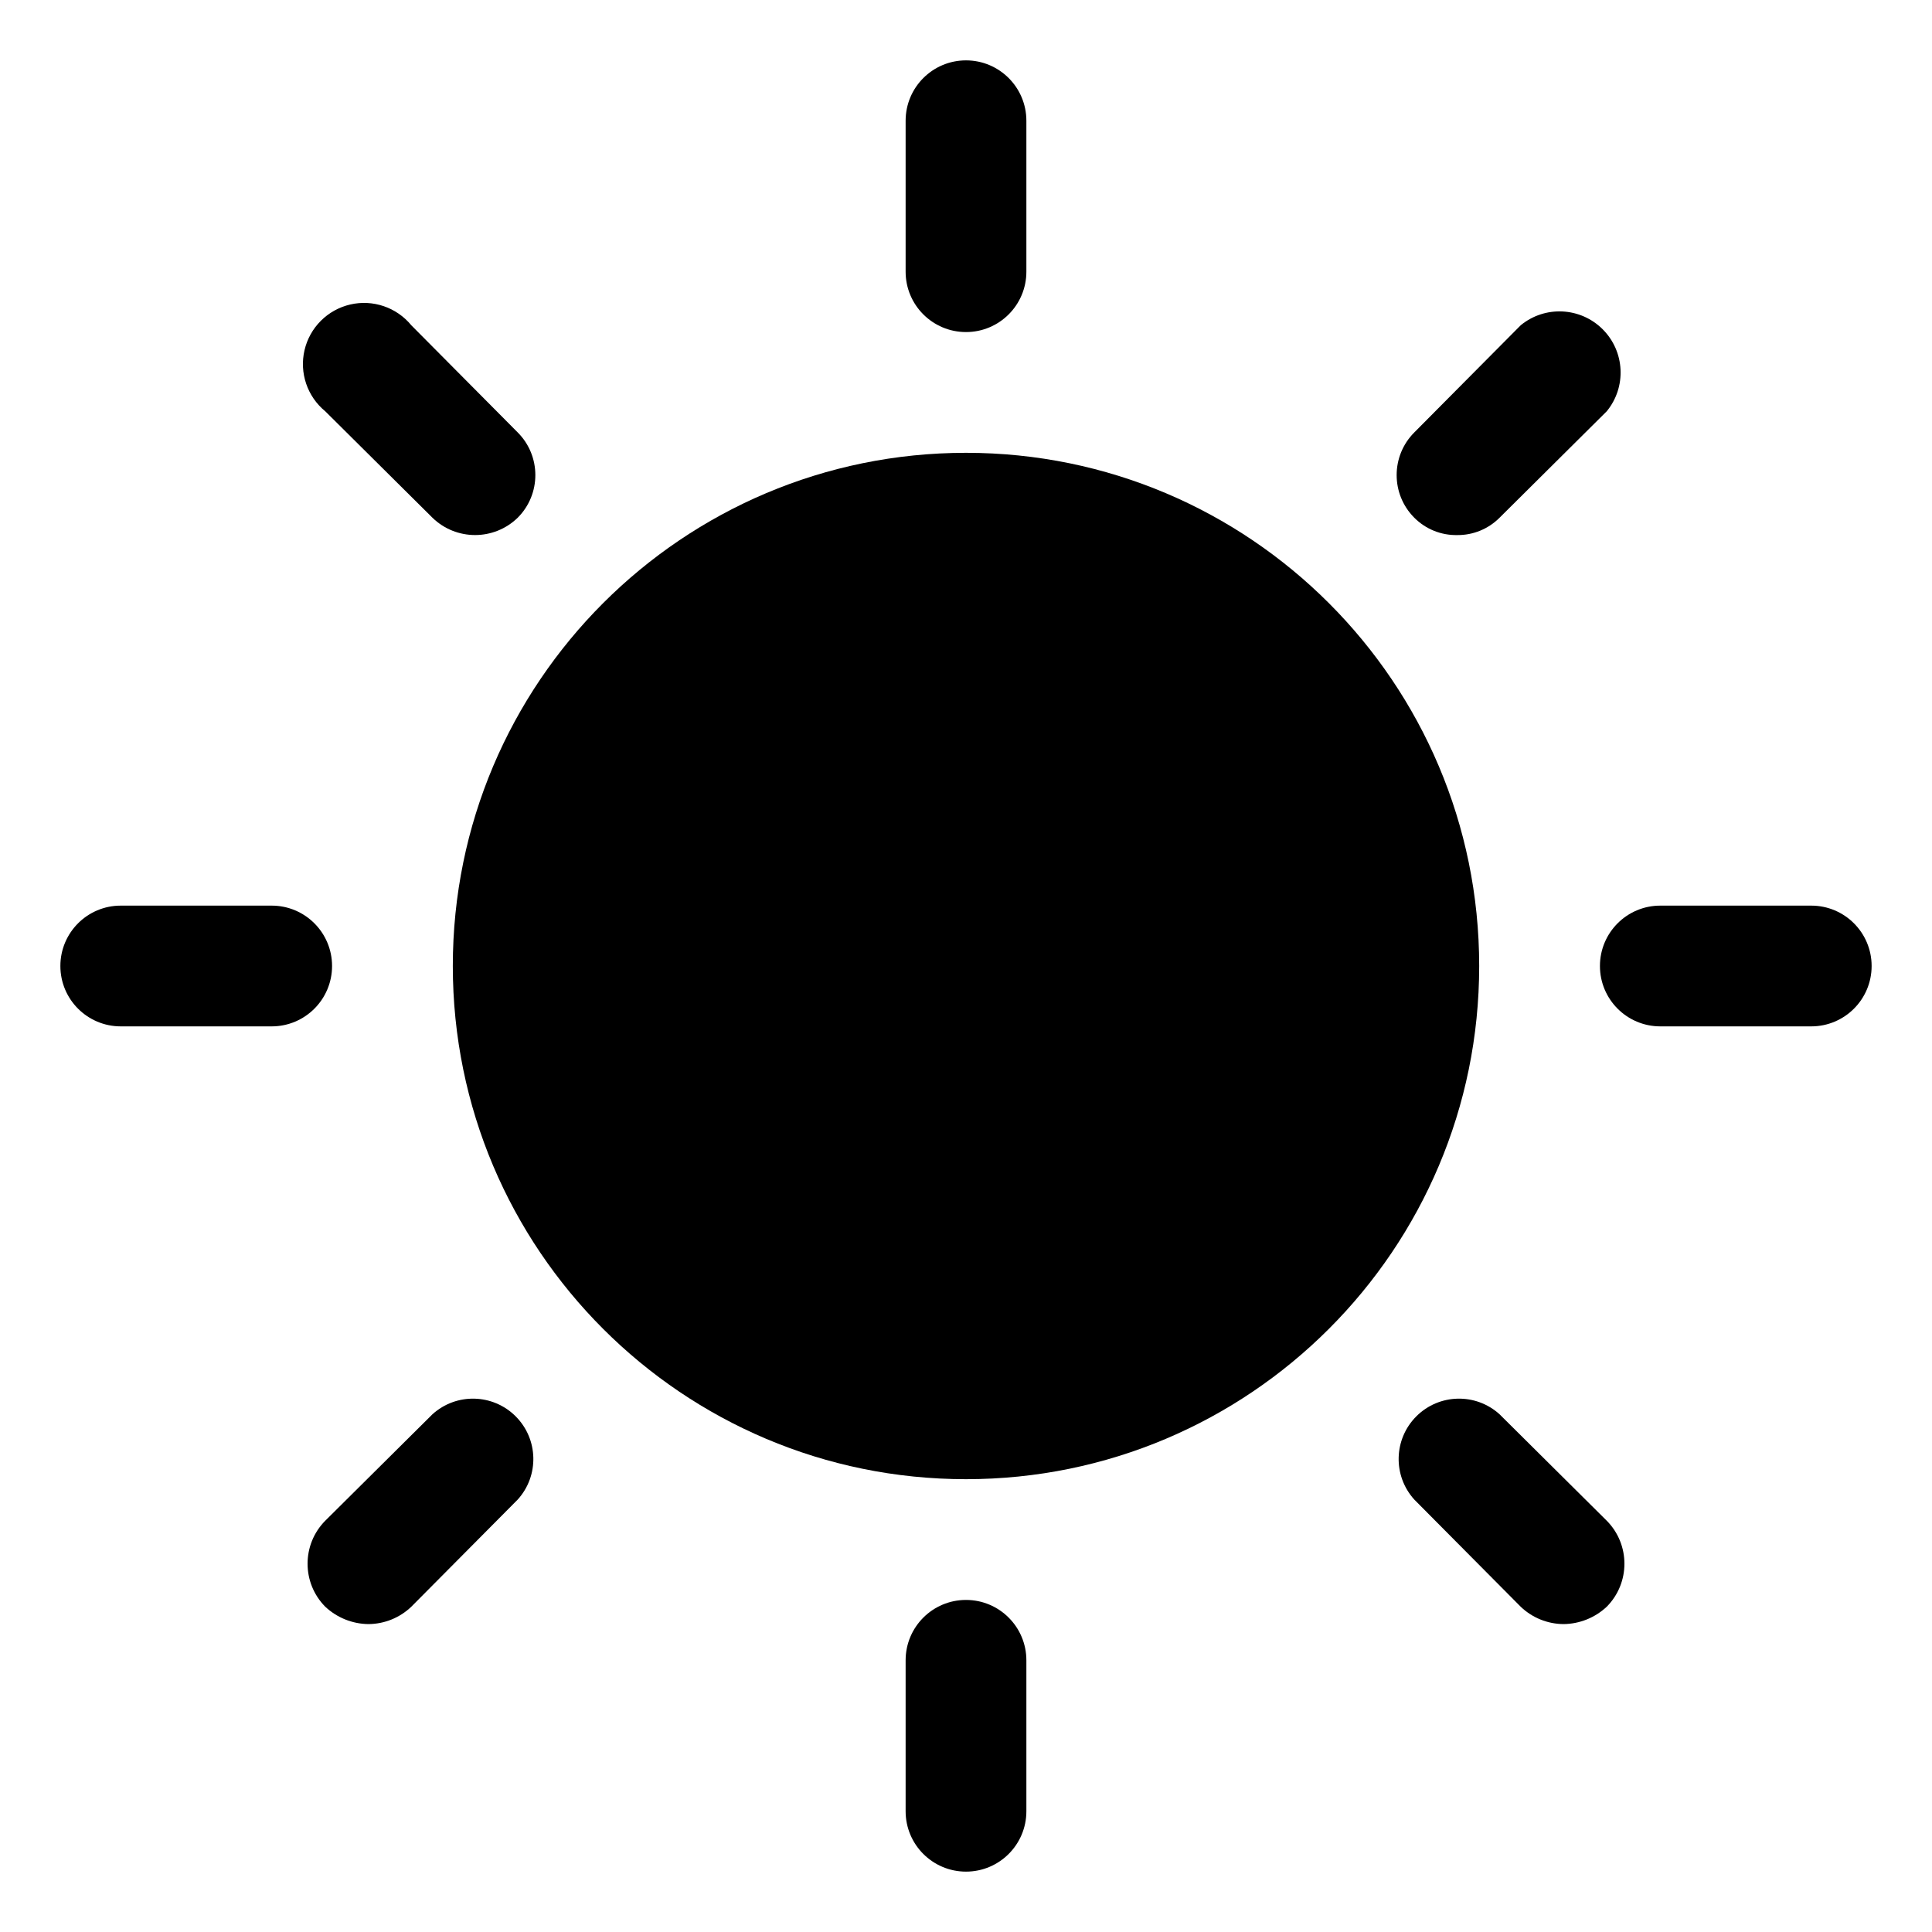
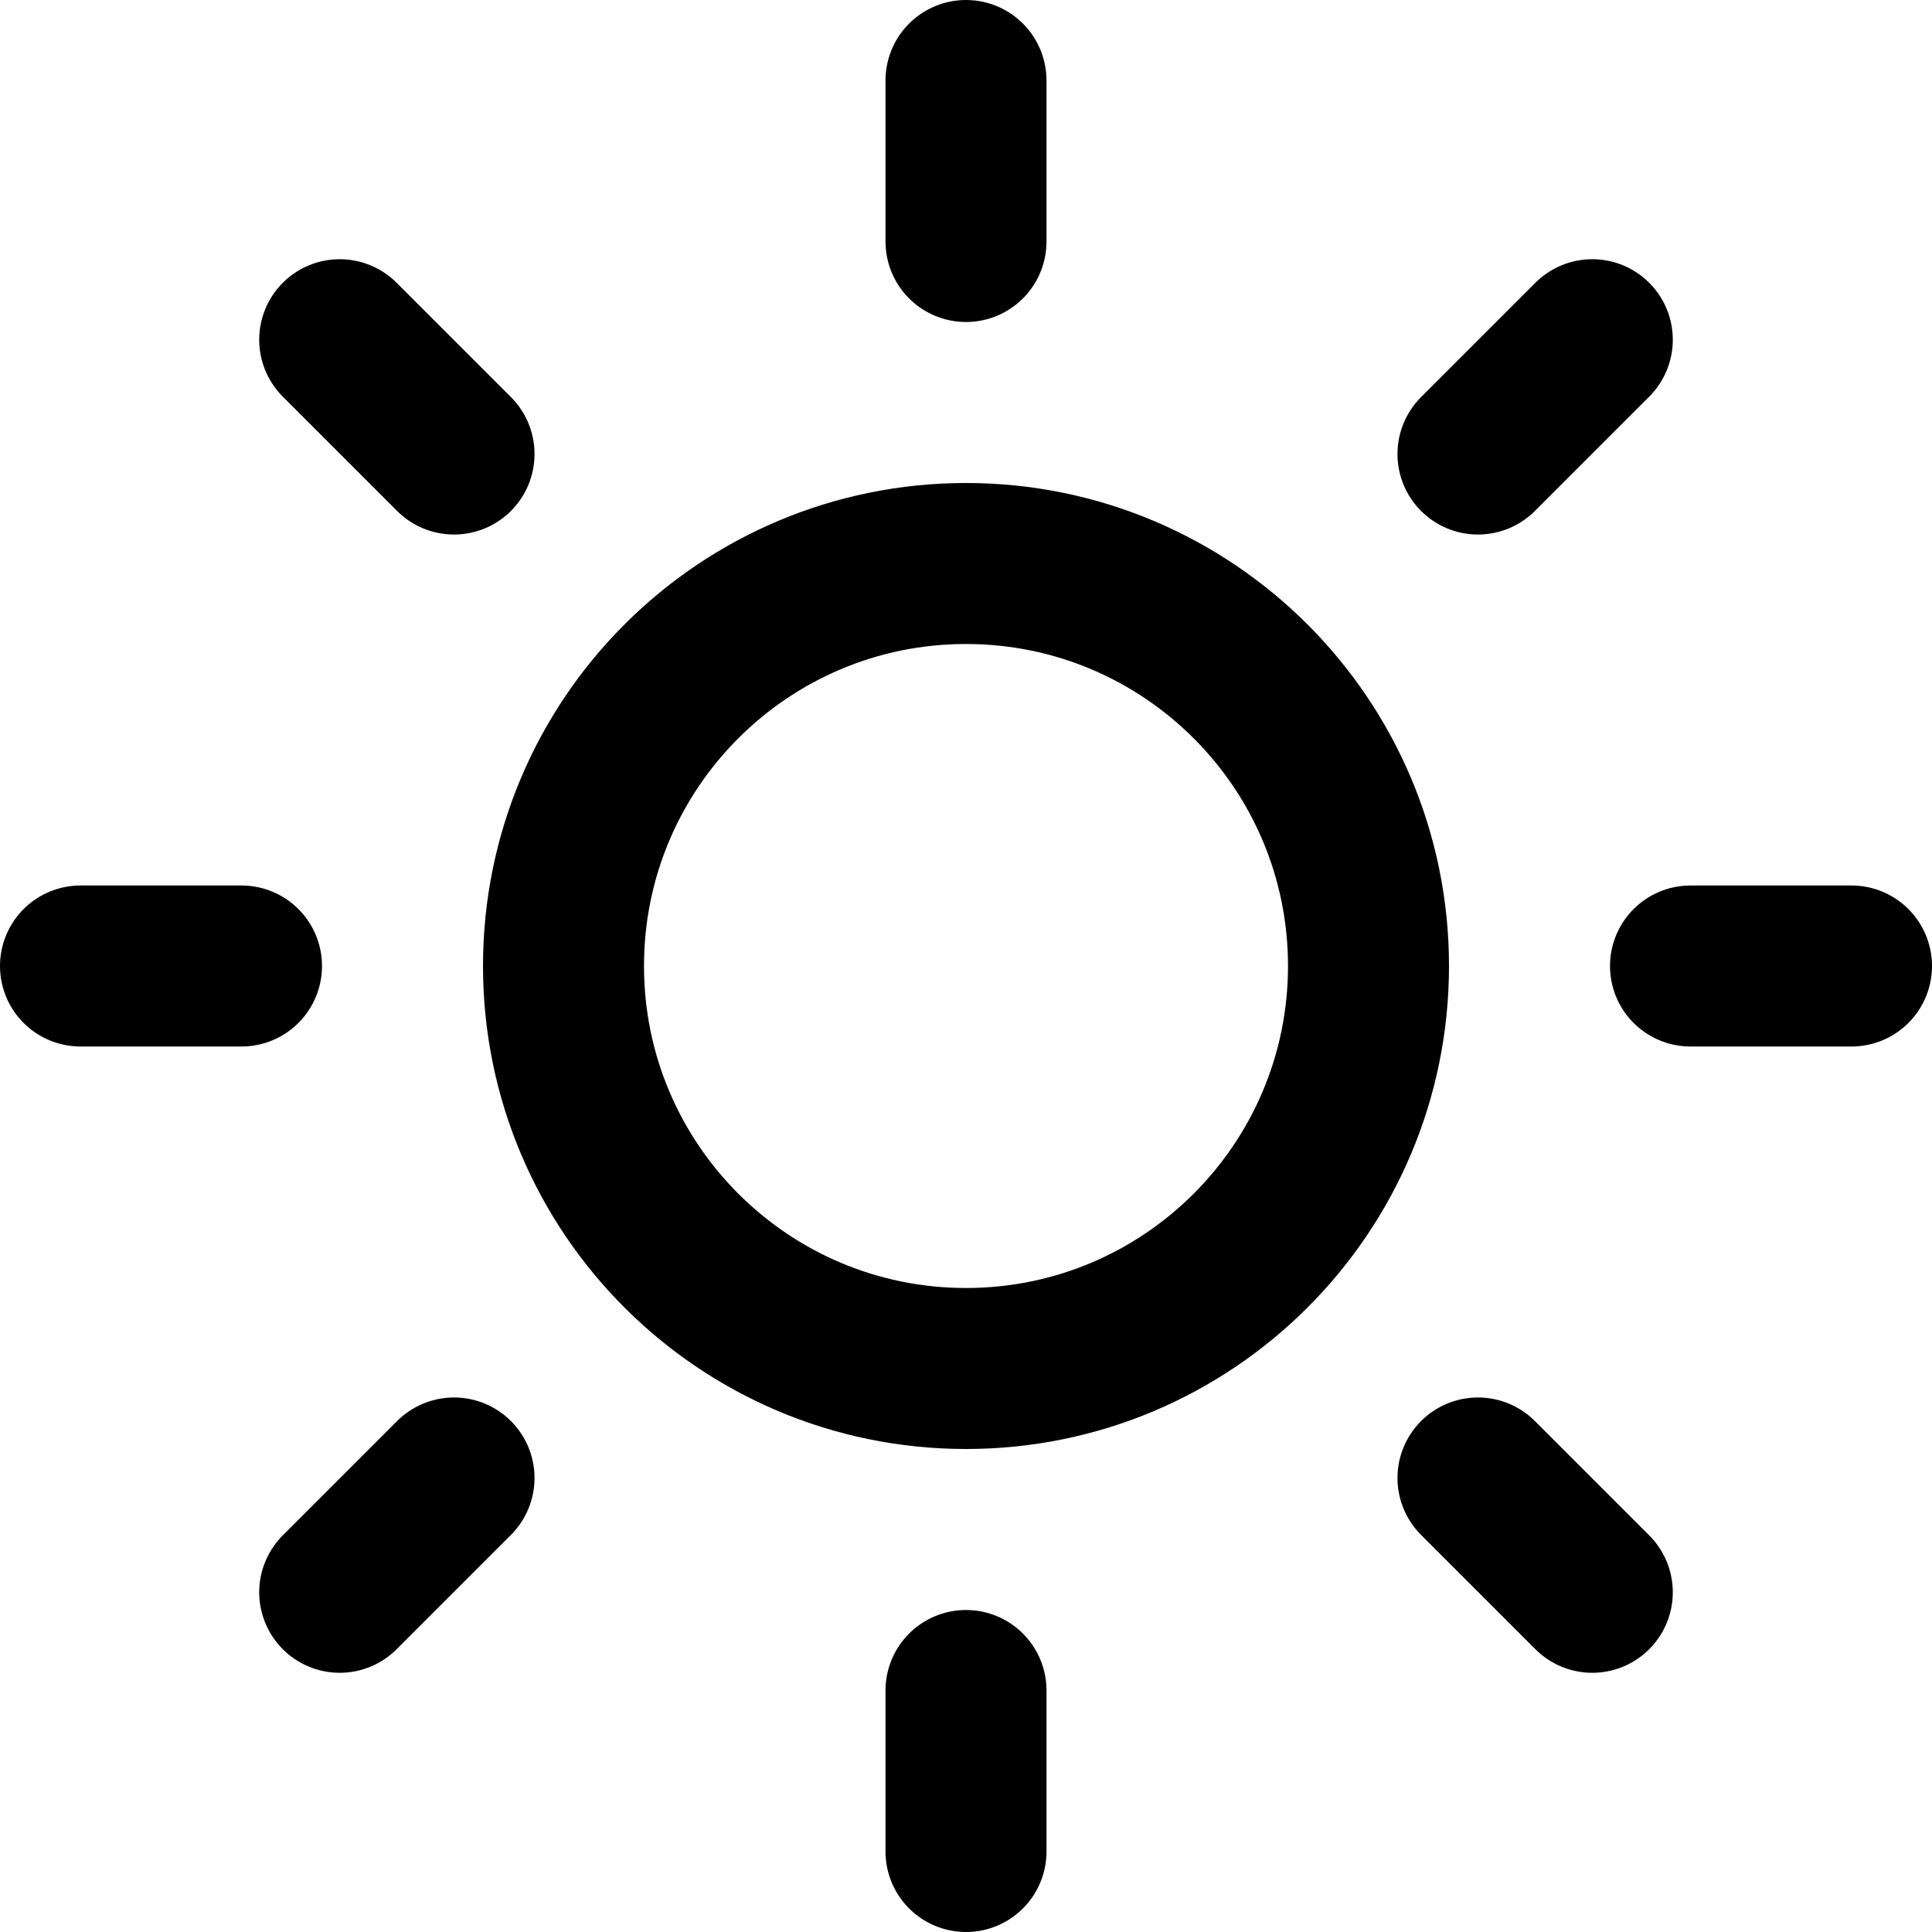
- <svg xmlns="http://www.w3.org/2000/svg" viewBox="0 0 256 256">
-   <path fill="none" d="M0 0h256v256H0z" />
-   <circle cx="128" cy="128" r="68" />
-   <path d="M128 44a8 8 0 0 0 8-8V16a8 8 0 0 0-16 0v20a8 8 0 0 0 8 8ZM57.3 68.6a8.1 8.1 0 0 0 11.3 0 8 8 0 0 0 0-11.3L54.5 43.1a8.1 8.1 0 1 0-11.4 11.4ZM44 128a8 8 0 0 0-8-8H16a8 8 0 0 0 0 16h20a8 8 0 0 0 8-8ZM57.3 187.4l-14.2 14.1a8.1 8.1 0 0 0 0 11.4 8.5 8.5 0 0 0 5.7 2.3 8.3 8.3 0 0 0 5.7-2.3l14.1-14.2a8 8 0 0 0-11.3-11.3ZM128 212a8 8 0 0 0-8 8v20a8 8 0 0 0 16 0v-20a8 8 0 0 0-8-8ZM198.7 187.4a8 8 0 0 0-11.3 11.3l14.1 14.2a8.3 8.3 0 0 0 5.7 2.3 8.5 8.5 0 0 0 5.7-2.3 8.1 8.1 0 0 0 0-11.4ZM240 120h-20a8 8 0 0 0 0 16h20a8 8 0 0 0 0-16ZM193.1 70.9a7.8 7.8 0 0 0 5.6-2.3l14.2-14.1a8.1 8.1 0 0 0-11.4-11.4l-14.1 14.2a8 8 0 0 0 0 11.3 7.8 7.8 0 0 0 5.7 2.3Z" />
+ <svg xmlns="http://www.w3.org/2000/svg" width="24" height="24" viewBox="0 0 24 24" fill="none" stroke="currentColor" stroke-width="2" stroke-linecap="round" stroke-linejoin="round" class="feather feather-sun">
+   <circle cx="12" cy="12" r="5" />
+   <line x1="12" y1="1" x2="12" y2="3" />
+   <line x1="12" y1="21" x2="12" y2="23" />
+   <line x1="4.22" y1="4.22" x2="5.64" y2="5.64" />
+   <line x1="18.36" y1="18.36" x2="19.78" y2="19.78" />
+   <line x1="1" y1="12" x2="3" y2="12" />
+   <line x1="21" y1="12" x2="23" y2="12" />
+   <line x1="4.22" y1="19.78" x2="5.64" y2="18.36" />
+   <line x1="18.36" y1="5.64" x2="19.78" y2="4.22" />
</svg>
